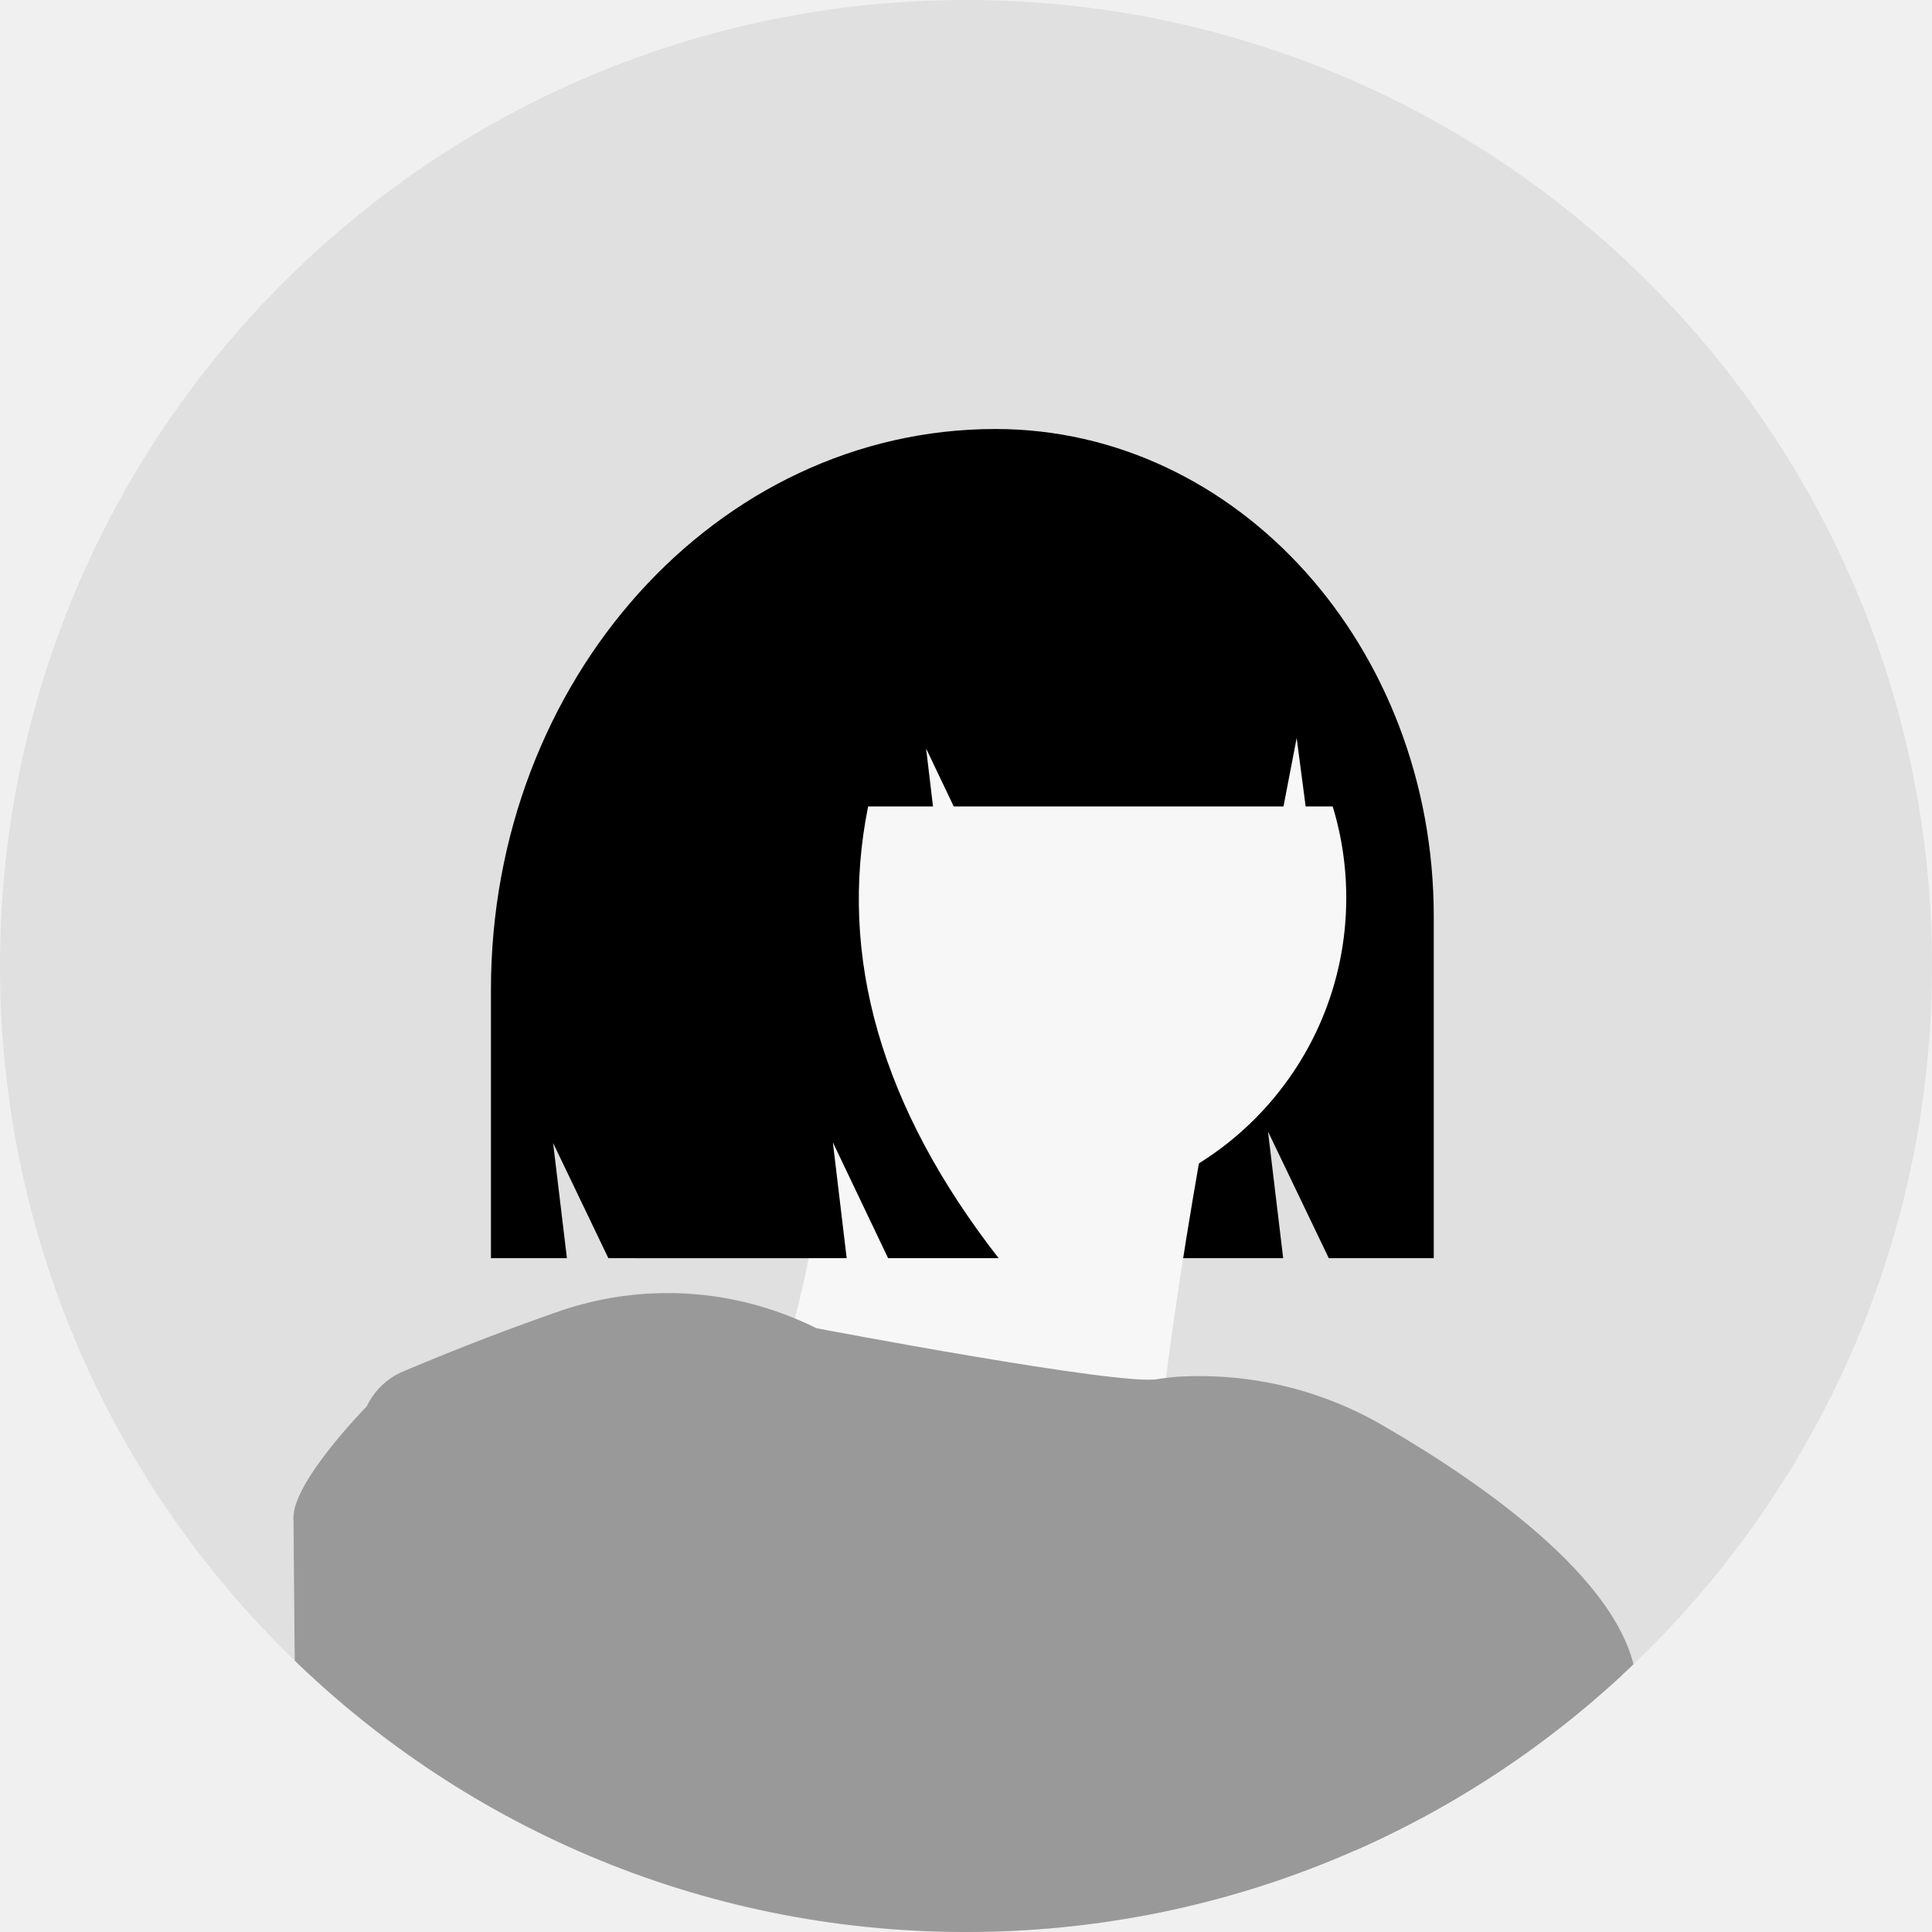
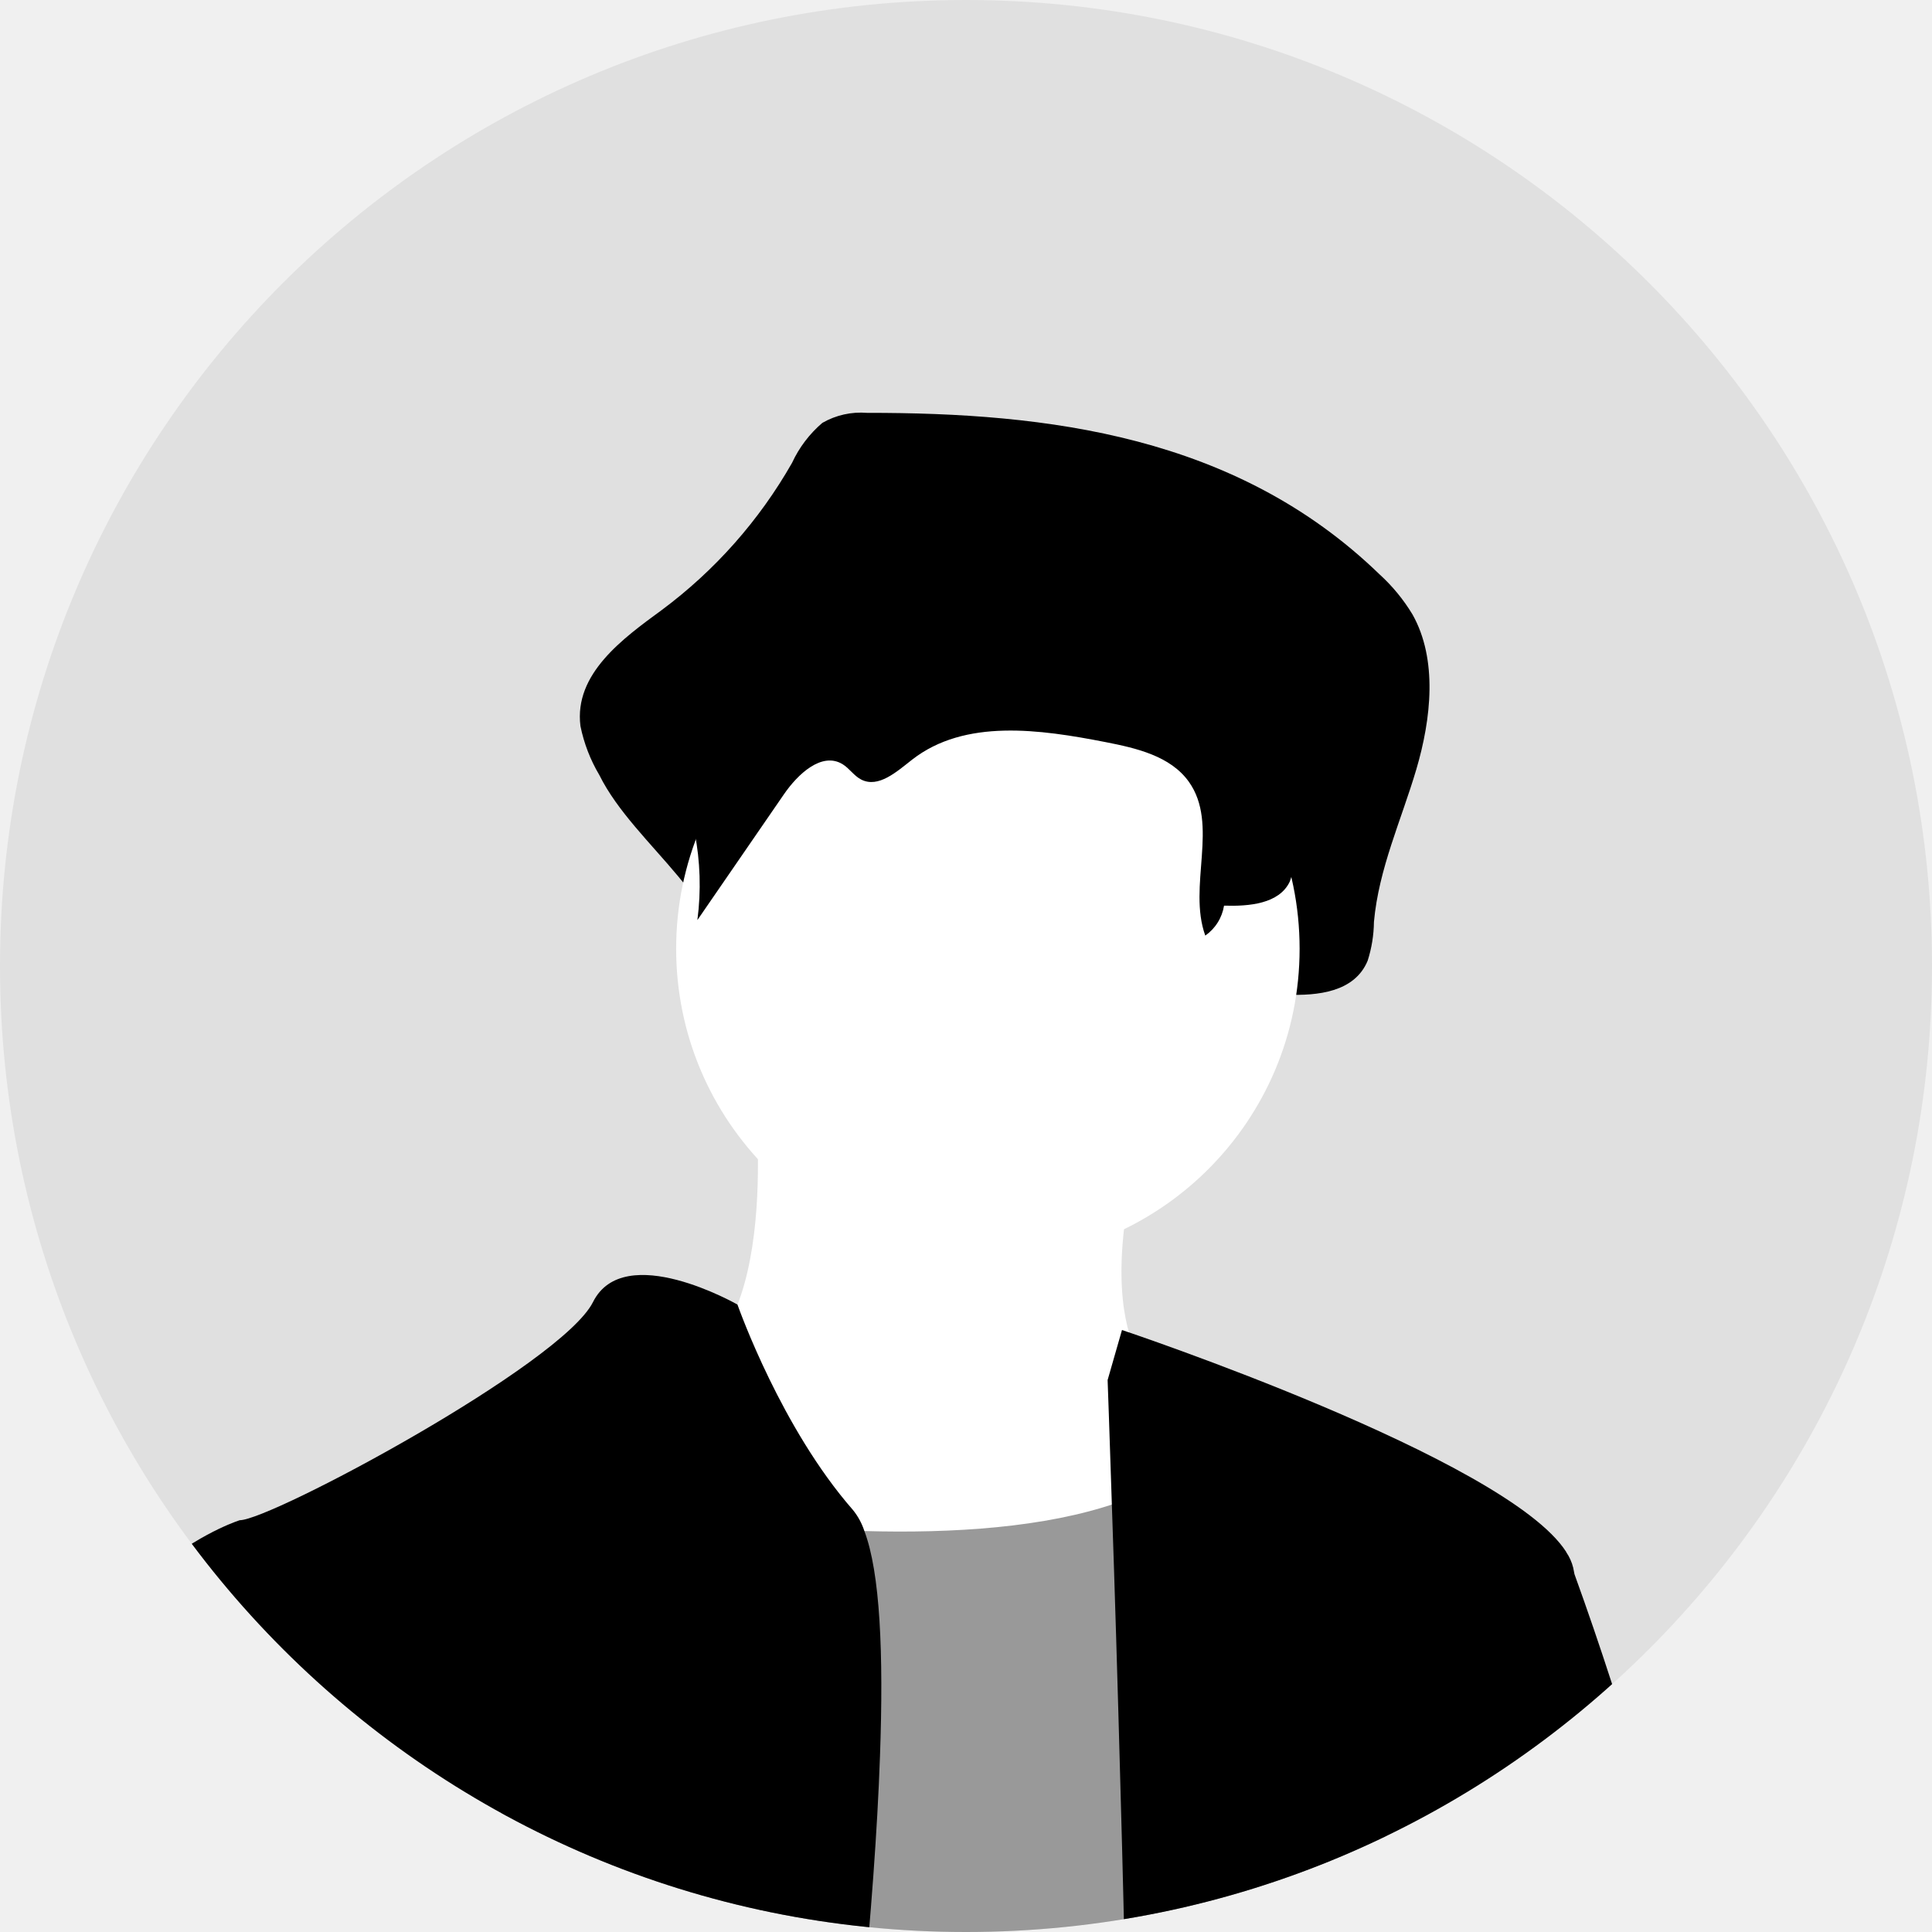
<svg xmlns="http://www.w3.org/2000/svg" width="80" height="80" viewBox="0 0 80 80" fill="none">
-   <rect width="80" height="80" rx="40" transform="matrix(-1 0 0 1 80 0)" fill="black" fill-opacity="0.07" />
-   <g clip-path="url(#avatar6-clip)">
-     <path d="M41.217 17.764C51.242 17.764 59.369 26.797 59.369 37.941V52.099H55.022L52.505 46.853L53.134 52.099H25.191L22.903 47.33L23.475 52.099H20.329V40.982C20.329 28.159 29.681 17.764 41.217 17.764Z" fill="black" />
-     <path d="M55.867 80H67.673L67.785 70.355C67.79 70.254 67.79 70.159 67.79 70.058L65.427 67.392L65.384 67.344L56.361 73.068L55.867 80Z" fill="#999999" />
-     <path d="M42.824 50.121C35.687 50.121 29.901 44.326 29.901 37.177C29.901 30.029 35.687 24.234 42.824 24.234C49.961 24.234 55.746 30.029 55.746 37.177C55.746 44.326 49.961 50.121 42.824 50.121Z" fill="#F7F7F7" />
-     <path d="M50.231 44.943C50.231 44.943 46.441 64.617 48.164 66.688C49.887 68.759 29.9 62.891 29.9 62.891C29.9 62.891 36.448 49.43 33.002 41.837L50.231 44.943Z" fill="#F7F7F7" />
-     <path d="M15.174 58.248H15.179C15.483 57.603 16.009 57.09 16.661 56.801C19.194 55.732 21.377 54.913 23.172 54.29C26.347 53.199 29.811 53.306 32.912 54.593C33.215 54.716 33.512 54.849 33.805 54.998C33.805 54.998 46.44 57.407 47.943 57.104C48.054 57.083 48.171 57.067 48.282 57.056C48.51 57.024 48.738 57.004 48.968 56.998C51.908 56.861 54.824 57.586 57.359 59.083C61.507 61.493 67.657 65.765 67.784 69.925L67.901 70.058L67.784 80H12.327C12.215 70.472 12.152 63.312 12.152 62.828C12.152 61.323 15.174 58.248 15.174 58.248Z" fill="#999999" />
-     <path d="M36.057 23.322C36.931 22.147 38.063 21.189 39.365 20.524C40.668 19.858 42.106 19.502 43.569 19.482H43.925C50.796 19.482 56.366 25.71 56.366 33.392L54.064 33.392L53.692 30.558L53.147 33.392H39.492L38.348 30.994L38.634 33.392H35.947C34.694 39.628 36.495 45.863 41.351 52.099H36.775L34.487 47.302L35.059 52.099H26.335L24.619 41.067C24.619 32.805 29.412 25.799 36.057 23.322Z" fill="black" />
+   <g clip-path="url(#clip0_17923_22801)">
+     <rect width="80" height="80" rx="40" fill="black" fill-opacity="0.07" />
+     <path d="M35.906 17.096C35.26 17.043 34.614 17.187 34.052 17.51C33.519 17.965 33.091 18.529 32.797 19.166C31.44 21.549 29.603 23.624 27.402 25.26C25.799 26.434 23.761 27.899 24.035 30.064C24.18 30.779 24.444 31.465 24.817 32.092C26.296 35.077 30.331 37.384 29.934 40.791C31.404 38.331 29.438 37.115 30.908 34.655C31.607 33.484 32.823 32.161 33.879 32.897C34.233 33.143 34.465 33.585 34.834 33.801C35.712 34.317 36.648 33.331 37.425 32.633C40.108 30.224 43.923 30.855 47.261 31.606C48.837 31.96 50.568 32.425 51.5 33.931C52.724 35.911 50.336 38.05 49.732 40.289C49.683 40.48 49.681 40.68 49.726 40.872C49.77 41.063 49.861 41.242 49.99 41.391C50.118 41.54 50.281 41.656 50.465 41.728C50.648 41.801 50.846 41.828 51.042 41.807C52.043 41.709 53.23 41.628 53.289 41.188C54.549 41.233 56.093 41.09 56.633 39.778C56.798 39.259 56.886 38.718 56.892 38.173C57.09 35.969 58.026 33.958 58.646 31.86C59.266 29.762 59.535 27.304 58.489 25.444C58.116 24.825 57.654 24.264 57.119 23.778C51.184 18.034 43.38 17.087 35.906 17.096Z" fill="black" />
+     <path d="M31.225 45.094C31.225 45.094 32.516 55.85 27.783 56.711C23.05 57.572 32.085 72.201 32.085 72.201L53.599 74.782L48.436 57.572C48.436 57.572 44.993 56.281 47.145 47.675C49.296 39.07 31.225 45.094 31.225 45.094Z" fill="white" />
+     <path d="M40.906 52.193C48.035 52.193 53.814 46.414 53.814 39.285C53.814 32.156 48.035 26.377 40.906 26.377C33.777 26.377 27.998 32.156 27.998 39.285C27.998 46.414 33.777 52.193 40.906 52.193Z" fill="white" />
+     <path d="M18.689 83.157C20.971 74.181 24.123 62.091 24.123 62.091C24.123 62.091 25.35 62.341 27.28 62.624C30.101 63.044 32.943 63.302 35.792 63.397C39.441 63.499 43.281 63.259 46.251 62.229C47.371 61.87 48.417 61.312 49.339 60.581C49.728 60.269 50.075 59.908 50.374 59.509C55.536 52.624 57.686 78.869 57.686 78.869L58.086 83.157L18.689 83.157Z" fill="#999999" />
+     <path d="M36.534 20.473C36.014 20.434 35.493 20.535 35.025 20.766C34.602 21.075 34.253 21.475 34.004 21.936C32.856 23.662 31.36 25.129 29.612 26.243C28.307 27.073 26.648 28.108 26.871 29.639C26.992 30.152 27.208 30.638 27.507 31.072C28.715 33.203 29.196 35.67 28.877 38.099L32.465 32.884C33.035 32.056 34.025 31.121 34.885 31.641C35.172 31.815 35.361 32.127 35.661 32.28C36.377 32.645 37.138 31.948 37.771 31.454C39.955 29.752 43.06 30.198 45.778 30.729C47.061 30.979 48.47 31.307 49.228 32.372C50.488 34.141 49.172 36.697 49.908 38.741C50.114 38.597 50.289 38.413 50.422 38.2C50.556 37.987 50.645 37.749 50.685 37.501C51.711 37.533 52.968 37.432 53.407 36.505C53.541 36.141 53.612 35.758 53.618 35.37C53.779 33.812 54.541 32.391 55.045 30.908C55.55 29.425 55.769 27.688 54.918 26.373C54.606 25.928 54.23 25.531 53.802 25.196C48.971 21.136 42.618 20.467 36.534 20.473Z" fill="black" />
+     <path d="M35.312 62.517C32.368 59.152 30.619 54.245 30.539 54.027V54.021C30.539 54.021 25.846 51.333 24.555 53.915C23.264 56.496 11.216 62.949 9.926 62.949C9.915 62.954 9.905 62.958 9.894 62.96C9.382 63.131 2.971 65.461 1.323 74.139C0.875 77.125 0.637 80.138 0.608 83.157H35.696C36.059 79.355 36.331 75.797 36.438 72.725C36.592 68.443 36.443 65.115 35.792 63.397C35.688 63.077 35.526 62.778 35.312 62.517Z" fill="black" />
+     <path d="M65.196 65.184C65.175 65.082 65.159 64.996 65.143 64.916C65.086 64.686 64.989 64.469 64.856 64.274C64.854 64.269 64.852 64.263 64.851 64.258C62.376 60.393 46.459 55.073 46.459 55.073L45.864 57.145C45.864 57.145 45.939 59.189 46.045 62.465C46.151 65.532 46.279 69.674 46.401 74.224C46.486 77.194 46.56 80.341 46.629 83.467H70.438C69.104 77.26 67.353 71.151 65.196 65.184Z" fill="black" />
  </g>
  <defs>
-     <clipPath id="avatar6-clip">
-       <rect width="80" height="80" rx="40" />
+     <clipPath id="clip0_17923_22801">
+       <rect width="80" height="80" rx="40" fill="white" />
    </clipPath>
  </defs>
</svg>
